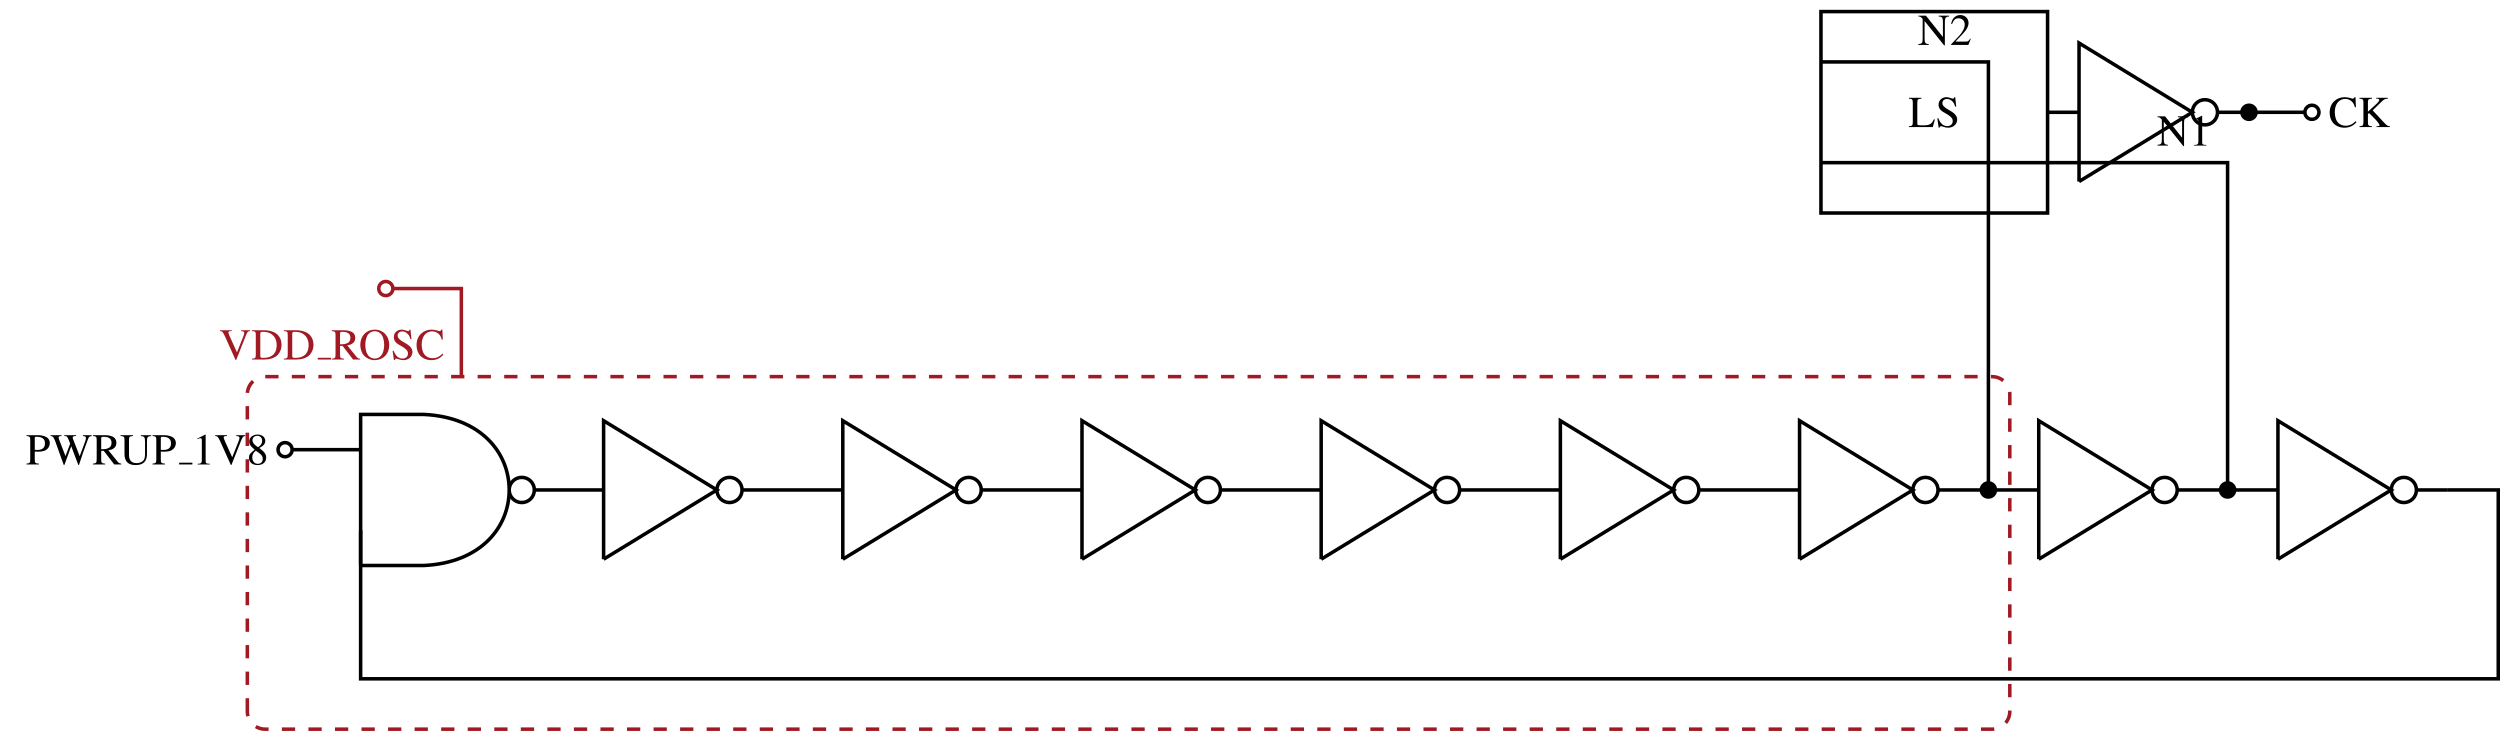
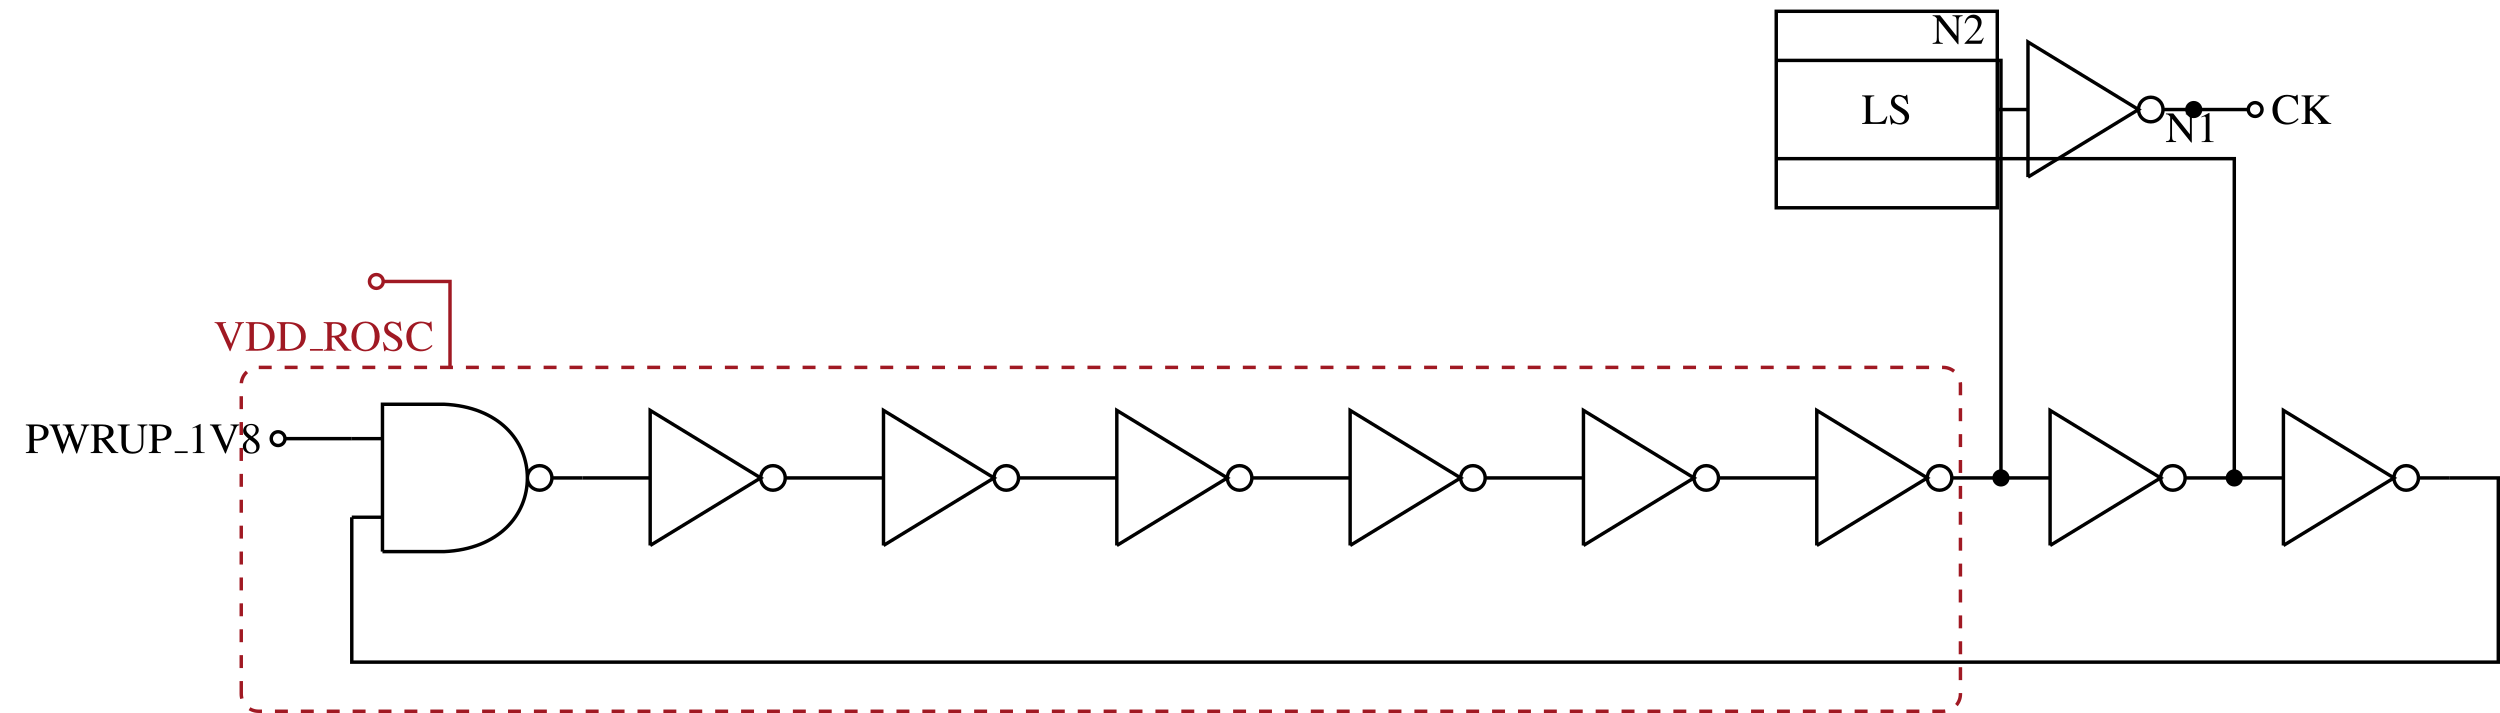
- <svg xmlns="http://www.w3.org/2000/svg" xmlns:xlink="http://www.w3.org/1999/xlink" width="562.926pt" height="164.583pt" viewBox="0 0 562.926 164.583">
+ <svg xmlns="http://www.w3.org/2000/svg" xmlns:xlink="http://www.w3.org/1999/xlink" width="577.099pt" height="164.583pt" viewBox="0 0 577.099 164.583">
  <defs>
    <g>
      <g id="glyph-0-0">
        <path d="M 2.016 -2.906 C 2.266 -2.875 2.438 -2.875 2.703 -2.875 C 3.484 -2.875 4.016 -2.969 4.453 -3.203 C 5.047 -3.531 5.406 -4.141 5.406 -4.797 C 5.406 -5.219 5.266 -5.594 5 -5.875 C 4.594 -6.312 3.734 -6.594 2.797 -6.594 L 0.156 -6.594 L 0.156 -6.406 C 0.891 -6.328 1 -6.234 1 -5.516 L 1 -1.203 C 1 -0.359 0.922 -0.266 0.156 -0.188 L 0.156 0 L 2.953 0 L 2.953 -0.188 C 2.156 -0.219 2.016 -0.359 2.016 -1.094 Z M 2.016 -5.891 C 2.016 -6.156 2.078 -6.234 2.359 -6.234 C 3.703 -6.234 4.312 -5.766 4.312 -4.734 C 4.312 -3.766 3.734 -3.266 2.578 -3.266 C 2.375 -3.266 2.25 -3.281 2.016 -3.297 Z M 2.016 -5.891 " />
      </g>
      <g id="glyph-0-1">
        <path d="M 9.297 -6.594 L 7.312 -6.594 L 7.312 -6.406 C 7.828 -6.359 8 -6.25 8 -5.984 C 8 -5.766 7.938 -5.516 7.844 -5.234 L 6.594 -1.859 L 5.281 -5.25 C 5.266 -5.297 5.172 -5.516 5.156 -5.547 C 5.078 -5.766 5.016 -5.953 5.016 -6.062 C 5.016 -6.297 5.25 -6.406 5.781 -6.406 L 5.781 -6.594 L 3.125 -6.594 L 3.125 -6.406 C 3.688 -6.406 3.781 -6.312 4.125 -5.516 L 4.453 -4.688 L 3.391 -1.891 L 1.953 -5.625 C 1.891 -5.812 1.844 -5.984 1.844 -6.094 C 1.844 -6.312 1.984 -6.375 2.5 -6.406 L 2.5 -6.594 L 0.047 -6.594 L 0.047 -6.406 C 0.562 -6.359 0.703 -6.188 1.078 -5.25 L 3 0.109 L 3.156 0.109 L 4.688 -4.109 L 6.281 0.109 L 6.438 0.109 C 7.281 -2.5 7.375 -2.766 8.469 -5.703 C 8.656 -6.219 8.766 -6.312 9.297 -6.406 Z M 9.297 -6.594 " />
      </g>
      <g id="glyph-0-2">
        <path d="M 6.562 -0.188 C 6.188 -0.219 5.984 -0.312 5.703 -0.656 L 3.656 -3.188 C 4.312 -3.312 4.609 -3.422 4.938 -3.703 C 5.266 -3.953 5.453 -4.375 5.453 -4.844 C 5.453 -5.281 5.328 -5.641 5.062 -5.938 C 4.688 -6.344 3.859 -6.594 2.922 -6.594 L 0.172 -6.594 L 0.172 -6.406 C 0.922 -6.328 1.016 -6.219 1.016 -5.516 L 1.016 -1.203 C 1.016 -0.375 0.922 -0.25 0.172 -0.188 L 0.172 0 L 2.938 0 L 2.938 -0.188 C 2.156 -0.234 2.031 -0.375 2.031 -1.094 L 2.031 -3.047 L 2.594 -3.078 L 4.969 0 L 6.562 0 Z M 2.031 -5.875 C 2.031 -6.156 2.141 -6.234 2.547 -6.234 C 3.781 -6.234 4.359 -5.797 4.359 -4.859 C 4.359 -4.359 4.156 -3.953 3.797 -3.766 C 3.344 -3.5 2.984 -3.438 2.031 -3.422 Z M 2.031 -5.875 " />
      </g>
      <g id="glyph-0-3">
        <path d="M 6.094 -5.141 C 6.094 -6.156 6.203 -6.312 7.031 -6.406 L 7.031 -6.594 L 4.719 -6.594 L 4.719 -6.406 C 5.5 -6.344 5.656 -6.125 5.656 -5.141 L 5.656 -2.438 C 5.656 -1.766 5.578 -1.391 5.422 -1.094 C 5.156 -0.609 4.516 -0.297 3.766 -0.297 C 3.062 -0.297 2.578 -0.531 2.297 -1 C 2.125 -1.328 2.047 -1.688 2.047 -2.328 L 2.047 -5.516 C 2.047 -6.234 2.156 -6.344 2.953 -6.406 L 2.953 -6.594 L 0.141 -6.594 L 0.141 -6.406 C 0.922 -6.344 1.031 -6.234 1.031 -5.516 L 1.031 -2.406 C 1.031 -0.672 1.844 0.141 3.531 0.141 C 4.625 0.141 5.375 -0.203 5.766 -0.891 C 6 -1.312 6.094 -1.766 6.094 -2.531 Z M 6.094 -5.141 " />
      </g>
      <g id="glyph-0-4">
        <path d="M 2.906 -6.734 L 1.109 -5.828 L 1.109 -5.688 C 1.219 -5.734 1.328 -5.781 1.375 -5.797 C 1.562 -5.875 1.719 -5.906 1.828 -5.906 C 2.031 -5.906 2.125 -5.766 2.125 -5.438 L 2.125 -0.922 C 2.125 -0.594 2.047 -0.375 1.891 -0.281 C 1.734 -0.188 1.594 -0.156 1.172 -0.156 L 1.172 0 L 3.922 0 L 3.922 -0.156 C 3.141 -0.156 2.984 -0.266 2.984 -0.734 L 2.984 -6.719 Z M 2.906 -6.734 " />
      </g>
      <g id="glyph-0-5">
        <path d="M 6.953 -6.594 L 4.906 -6.594 L 4.906 -6.406 C 5.453 -6.375 5.625 -6.266 5.625 -5.984 C 5.625 -5.828 5.562 -5.562 5.438 -5.266 L 3.984 -1.609 L 2.469 -4.969 C 2.141 -5.703 2.062 -5.938 2.062 -6.078 C 2.062 -6.266 2.203 -6.375 2.516 -6.391 C 2.562 -6.391 2.672 -6.406 2.812 -6.406 L 2.812 -6.594 L 0.156 -6.594 L 0.156 -6.406 C 0.641 -6.391 0.781 -6.25 1.219 -5.359 L 3.672 0.109 L 3.812 0.109 L 6.031 -5.484 C 6.359 -6.266 6.469 -6.375 6.953 -6.406 Z M 6.953 -6.594 " />
      </g>
      <g id="glyph-0-6">
        <path d="M 2.891 -3.703 C 3.875 -4.234 4.234 -4.641 4.234 -5.328 C 4.234 -6.141 3.516 -6.734 2.516 -6.734 C 1.422 -6.734 0.625 -6.078 0.625 -5.156 C 0.625 -4.516 0.812 -4.234 1.859 -3.312 C 0.781 -2.5 0.562 -2.188 0.562 -1.5 C 0.562 -0.531 1.344 0.141 2.469 0.141 C 3.672 0.141 4.438 -0.516 4.438 -1.547 C 4.438 -2.312 4.094 -2.797 2.891 -3.703 Z M 2.719 -2.672 C 3.438 -2.156 3.672 -1.797 3.672 -1.234 C 3.672 -0.594 3.234 -0.141 2.578 -0.141 C 1.828 -0.141 1.312 -0.719 1.312 -1.578 C 1.312 -2.219 1.531 -2.641 2.109 -3.109 Z M 2.609 -3.875 C 1.719 -4.453 1.359 -4.922 1.359 -5.469 C 1.359 -6.047 1.797 -6.453 2.438 -6.453 C 3.109 -6.453 3.531 -6.016 3.531 -5.328 C 3.531 -4.766 3.266 -4.312 2.688 -3.938 C 2.641 -3.906 2.641 -3.906 2.609 -3.875 Z M 2.609 -3.875 " />
      </g>
      <g id="glyph-0-7">
        <path d="M 1.031 -1.094 C 1.031 -0.375 0.922 -0.234 0.156 -0.188 L 0.156 0 L 2.984 0 C 4.141 0 5.188 -0.328 5.812 -0.891 C 6.453 -1.469 6.828 -2.359 6.828 -3.328 C 6.828 -4.234 6.531 -5 5.984 -5.547 C 5.297 -6.234 4.219 -6.594 2.844 -6.594 L 0.156 -6.594 L 0.156 -6.406 C 0.953 -6.344 1.031 -6.25 1.031 -5.516 Z M 2.047 -5.844 C 2.047 -6.156 2.156 -6.234 2.578 -6.234 C 3.422 -6.234 4.078 -6.078 4.562 -5.734 C 5.328 -5.188 5.734 -4.344 5.734 -3.266 C 5.734 -2.078 5.328 -1.25 4.531 -0.781 C 4.016 -0.484 3.438 -0.375 2.578 -0.375 C 2.172 -0.375 2.047 -0.453 2.047 -0.781 Z M 2.047 -5.844 " />
      </g>
      <g id="glyph-0-8">
        <path d="M 3.594 -6.734 C 1.688 -6.734 0.344 -5.297 0.344 -3.297 C 0.344 -2.359 0.656 -1.453 1.203 -0.875 C 1.781 -0.25 2.656 0.141 3.531 0.141 C 5.5 0.141 6.859 -1.25 6.859 -3.266 C 6.859 -4.25 6.562 -5.094 6.016 -5.688 C 5.391 -6.375 4.562 -6.734 3.594 -6.734 Z M 3.594 -6.375 C 4.062 -6.375 4.516 -6.203 4.875 -5.875 C 5.406 -5.391 5.719 -4.453 5.719 -3.266 C 5.719 -2.688 5.594 -2 5.391 -1.469 C 5.297 -1.219 5.141 -0.984 4.906 -0.75 C 4.562 -0.406 4.109 -0.219 3.578 -0.219 C 3.125 -0.219 2.672 -0.406 2.328 -0.703 C 1.797 -1.172 1.469 -2.172 1.469 -3.281 C 1.469 -4.297 1.75 -5.266 2.172 -5.734 C 2.562 -6.156 3.047 -6.375 3.594 -6.375 Z M 3.594 -6.375 " />
      </g>
      <g id="glyph-0-9">
        <path d="M 4.453 -6.734 L 4.25 -6.734 C 4.203 -6.516 4.094 -6.406 3.922 -6.406 C 3.828 -6.406 3.656 -6.438 3.484 -6.516 C 3.125 -6.656 2.75 -6.734 2.438 -6.734 C 2 -6.734 1.562 -6.562 1.234 -6.281 C 0.891 -5.969 0.703 -5.547 0.703 -5.031 C 0.703 -4.234 1.141 -3.672 2.266 -3.094 C 2.984 -2.719 3.5 -2.297 3.75 -1.922 C 3.844 -1.797 3.891 -1.578 3.891 -1.344 C 3.891 -0.672 3.391 -0.219 2.656 -0.219 C 1.781 -0.219 1.141 -0.766 0.641 -1.984 L 0.422 -1.984 L 0.719 0.125 L 0.938 0.125 C 0.953 -0.062 1.062 -0.203 1.219 -0.203 C 1.328 -0.203 1.5 -0.156 1.688 -0.094 C 2.062 0.062 2.469 0.141 2.859 0.141 C 4 0.141 4.891 -0.641 4.891 -1.672 C 4.891 -2.5 4.344 -3.141 3.031 -3.844 C 1.984 -4.422 1.562 -4.859 1.562 -5.406 C 1.562 -5.953 1.984 -6.328 2.609 -6.328 C 3.047 -6.328 3.469 -6.141 3.812 -5.781 C 4.125 -5.469 4.266 -5.203 4.422 -4.609 L 4.672 -4.609 Z M 4.453 -6.734 " />
      </g>
      <g id="glyph-0-10">
        <path d="M 6.188 -4.484 L 6.094 -6.734 L 5.875 -6.734 C 5.828 -6.531 5.656 -6.406 5.469 -6.406 C 5.375 -6.406 5.219 -6.438 5.078 -6.5 C 4.578 -6.656 4.094 -6.734 3.625 -6.734 C 2.797 -6.734 1.969 -6.438 1.359 -5.875 C 0.656 -5.266 0.281 -4.344 0.281 -3.234 C 0.281 -2.312 0.578 -1.453 1.094 -0.891 C 1.688 -0.234 2.609 0.141 3.594 0.141 C 4.719 0.141 5.703 -0.312 6.312 -1.125 L 6.125 -1.312 C 5.391 -0.594 4.734 -0.297 3.906 -0.297 C 3.281 -0.297 2.719 -0.5 2.297 -0.875 C 1.75 -1.359 1.438 -2.266 1.438 -3.375 C 1.438 -5.172 2.359 -6.344 3.812 -6.344 C 4.375 -6.344 4.891 -6.125 5.297 -5.734 C 5.609 -5.406 5.766 -5.141 5.953 -4.484 Z M 6.188 -4.484 " />
      </g>
      <g id="glyph-0-11">
        <path d="M 5.719 -1.734 C 5.547 -1.359 5.406 -1.125 5.25 -0.953 C 4.906 -0.562 4.359 -0.391 3.531 -0.391 L 2.859 -0.391 C 2.141 -0.391 2 -0.453 2 -0.797 L 2 -5.516 C 2 -6.219 2.141 -6.359 2.938 -6.406 L 2.938 -6.594 L 0.125 -6.594 L 0.125 -6.406 C 0.859 -6.344 0.984 -6.203 0.984 -5.516 L 0.984 -1.094 C 0.984 -0.391 0.844 -0.234 0.125 -0.188 L 0.125 0 L 5.484 0 L 5.969 -1.734 Z M 5.719 -1.734 " />
      </g>
      <g id="glyph-0-12">
        <path d="M 6.094 0.109 L 6.094 -5.141 C 6.094 -5.734 6.203 -6.094 6.391 -6.234 C 6.531 -6.328 6.672 -6.375 7.047 -6.406 L 7.047 -6.594 L 4.703 -6.594 L 4.703 -6.406 C 5.078 -6.375 5.219 -6.344 5.375 -6.25 C 5.578 -6.109 5.656 -5.75 5.656 -5.141 L 5.656 -1.781 L 1.828 -6.594 L 0.125 -6.594 L 0.125 -6.406 C 0.547 -6.406 0.688 -6.328 1.094 -5.859 L 1.094 -1.469 C 1.094 -0.438 0.953 -0.25 0.125 -0.188 L 0.125 0 L 2.469 0 L 2.469 -0.188 C 1.688 -0.234 1.531 -0.453 1.531 -1.469 L 1.531 -5.375 L 5.938 0.109 Z M 6.094 0.109 " />
      </g>
      <g id="glyph-0-13">
        <path d="M 4.734 -1.359 L 4.609 -1.422 C 4.234 -0.844 4.109 -0.75 3.656 -0.75 L 1.281 -0.75 L 2.953 -2.516 C 3.844 -3.438 4.234 -4.203 4.234 -4.969 C 4.234 -5.969 3.422 -6.734 2.375 -6.734 C 1.828 -6.734 1.312 -6.516 0.953 -6.125 C 0.625 -5.781 0.484 -5.469 0.312 -4.75 L 0.516 -4.703 C 0.922 -5.688 1.281 -6 1.969 -6 C 2.797 -6 3.375 -5.438 3.375 -4.594 C 3.375 -3.812 2.906 -2.891 2.078 -2 L 0.297 -0.125 L 0.297 0 L 4.188 0 Z M 4.734 -1.359 " />
      </g>
      <g id="glyph-0-14">
        <path d="M 4.109 -6.406 C 4.234 -6.406 4.344 -6.406 4.375 -6.406 C 4.672 -6.375 4.797 -6.297 4.797 -6.094 C 4.797 -5.875 4.562 -5.578 4.016 -5.078 L 2.25 -3.469 L 2.25 -5.516 C 2.25 -6.234 2.359 -6.344 3.172 -6.406 L 3.172 -6.594 L 0.344 -6.594 L 0.344 -6.406 C 1.109 -6.344 1.234 -6.219 1.234 -5.516 L 1.234 -1.203 C 1.234 -0.375 1.125 -0.234 0.344 -0.188 L 0.344 0 L 3.156 0 L 3.156 -0.188 C 2.375 -0.234 2.25 -0.359 2.25 -1.094 L 2.25 -2.953 L 2.516 -3.156 L 3.562 -2.109 C 4.328 -1.359 4.859 -0.656 4.859 -0.422 C 4.859 -0.281 4.719 -0.203 4.453 -0.203 C 4.391 -0.203 4.281 -0.203 4.172 -0.188 L 4.172 0 L 7.203 0 L 7.203 -0.188 C 6.688 -0.203 6.547 -0.297 5.641 -1.266 L 3.312 -3.766 L 5.219 -5.625 C 5.891 -6.281 6.047 -6.359 6.734 -6.406 L 6.734 -6.594 L 4.109 -6.594 Z M 4.109 -6.406 " />
      </g>
    </g>
    <clipPath id="clip-0">
-       <path clip-rule="nonzero" d="M 109 83 L 562.926 83 L 562.926 138 L 109 138 Z M 109 83 " />
+       <path clip-rule="nonzero" d="M 80 109 L 577.098 109 L 577.098 154 L 80 154 Z M 80 109 " />
    </clipPath>
    <clipPath id="clip-1">
-       <path clip-rule="nonzero" d="M 80 109 L 562.926 109 L 562.926 154 L 80 154 Z M 80 109 " />
-     </clipPath>
-     <clipPath id="clip-2">
      <path clip-rule="nonzero" d="M 44 73 L 464 73 L 464 164.582 L 44 164.582 Z M 44 73 " />
    </clipPath>
  </defs>
-   <path fill="none" stroke-width="0.797" stroke-linecap="butt" stroke-linejoin="miter" stroke="rgb(0%, 0%, 0%)" stroke-opacity="1" stroke-miterlimit="10" d="M 0 -17.006 L 0 17.01 L 14.172 17.01 C 26.93 16.439 33.449 8.506 33.449 0.002 C 33.449 -8.506 26.93 -16.44 14.172 -17.01 L 0 -17.01 M 39.117 0.002 C 39.117 1.564 37.848 2.834 36.285 2.834 C 34.719 2.834 33.449 1.564 33.449 0.002 C 33.449 -1.565 34.719 -2.834 36.285 -2.834 C 37.848 -2.834 39.117 -1.565 39.117 0.002 Z M 39.117 0.002 " transform="matrix(1, 0, 0, -1, 81.203, 110.326)" />
+   <path fill="none" stroke-width="0.797" stroke-linecap="butt" stroke-linejoin="miter" stroke="rgb(0%, 0%, 0%)" stroke-opacity="1" stroke-miterlimit="10" d="M 0 9.072 L 7.086 9.072 M 0 -9.072 L 7.086 -9.072 M 7.086 -17.006 L 7.086 17.01 L 21.262 17.01 C 34.016 16.439 40.535 8.506 40.535 0.002 C 40.535 -8.506 34.016 -16.44 21.262 -17.01 L 7.086 -17.01 M 46.207 0.002 C 46.207 1.564 44.938 2.834 43.371 2.834 C 41.805 2.834 40.535 1.564 40.535 0.002 C 40.535 -1.565 41.805 -2.834 43.371 -2.834 C 44.938 -2.834 46.207 -1.565 46.207 0.002 Z M 46.207 0.002 L 53.293 0.002 " transform="matrix(1, 0, 0, -1, 81.203, 110.326)" />
+   <path fill="none" stroke-width="0.797" stroke-linecap="butt" stroke-linejoin="miter" stroke="rgb(0%, 0%, 0%)" stroke-opacity="1" stroke-miterlimit="10" d="M 53.293 0.002 L 61.797 0.002 M 61.797 0.002 L 68.883 0.002 M 68.883 -15.592 L 68.883 15.592 L 94.395 0.002 L 68.883 -15.592 M 100.067 0.002 C 100.067 1.564 98.797 2.834 97.231 2.834 C 95.664 2.834 94.395 1.564 94.395 0.002 C 94.395 -1.565 95.664 -2.834 97.231 -2.834 C 98.797 -2.834 100.067 -1.565 100.067 0.002 Z M 100.067 0.002 L 115.656 0.002 M 115.656 0.002 L 122.742 0.002 M 122.742 -15.592 L 122.742 15.592 L 148.254 0.002 L 122.742 -15.592 M 153.922 0.002 C 153.922 1.564 152.656 2.834 151.09 2.834 C 149.524 2.834 148.254 1.564 148.254 0.002 C 148.254 -1.565 149.524 -2.834 151.09 -2.834 C 152.656 -2.834 153.922 -1.565 153.922 0.002 Z M 153.922 0.002 L 169.516 0.002 M 169.516 0.002 L 176.602 0.002 M 176.602 -15.592 L 176.602 15.592 L 202.113 0.002 L 176.602 -15.592 M 207.781 0.002 C 207.781 1.564 206.512 2.834 204.949 2.834 C 203.383 2.834 202.113 1.564 202.113 0.002 C 202.113 -1.565 203.383 -2.834 204.949 -2.834 C 206.512 -2.834 207.781 -1.565 207.781 0.002 Z M 207.781 0.002 L 223.375 0.002 M 223.375 0.002 L 230.461 0.002 M 230.461 -15.592 L 230.461 15.592 L 255.973 0.002 L 230.461 -15.592 M 261.641 0.002 C 261.641 1.564 260.371 2.834 258.809 2.834 C 257.242 2.834 255.973 1.564 255.973 0.002 C 255.973 -1.565 257.242 -2.834 258.809 -2.834 C 260.371 -2.834 261.641 -1.565 261.641 0.002 Z M 261.641 0.002 L 277.235 0.002 M 277.235 0.002 L 284.32 0.002 M 284.32 -15.592 L 284.32 15.592 L 309.832 0.002 L 284.32 -15.592 M 315.5 0.002 C 315.5 1.564 314.231 2.834 312.668 2.834 C 311.102 2.834 309.832 1.564 309.832 0.002 C 309.832 -1.565 311.102 -2.834 312.668 -2.834 C 314.231 -2.834 315.5 -1.565 315.5 0.002 Z M 315.5 0.002 L 331.094 0.002 M 331.094 0.002 L 338.18 0.002 M 338.18 -15.592 L 338.18 15.592 L 363.692 0.002 L 338.18 -15.592 M 369.36 0.002 C 369.36 1.564 368.09 2.834 366.527 2.834 C 364.961 2.834 363.692 1.564 363.692 0.002 C 363.692 -1.565 364.961 -2.834 366.527 -2.834 C 368.09 -2.834 369.36 -1.565 369.36 0.002 Z M 369.36 0.002 L 384.949 0.002 M 384.949 0.002 L 392.039 0.002 M 392.039 -15.592 L 392.039 15.592 L 417.551 0.002 L 392.039 -15.592 M 423.219 0.002 C 423.219 1.564 421.949 2.834 420.383 2.834 C 418.82 2.834 417.551 1.564 417.551 0.002 C 417.551 -1.565 418.82 -2.834 420.383 -2.834 C 421.949 -2.834 423.219 -1.565 423.219 0.002 Z M 423.219 0.002 L 438.809 0.002 M 438.809 0.002 L 445.899 0.002 M 445.899 -15.592 L 445.899 15.592 L 471.41 0.002 L 445.899 -15.592 M 477.078 0.002 C 477.078 1.564 475.809 2.834 474.242 2.834 C 472.68 2.834 471.41 1.564 471.41 0.002 C 471.41 -1.565 472.68 -2.834 474.242 -2.834 C 475.809 -2.834 477.078 -1.565 477.078 0.002 Z M 477.078 0.002 L 484.164 0.002 " transform="matrix(1, 0, 0, -1, 81.203, 110.326)" />
  <g clip-path="url(#clip-0)">
-     <path fill="none" stroke-width="0.797" stroke-linecap="butt" stroke-linejoin="miter" stroke="rgb(0%, 0%, 0%)" stroke-opacity="1" stroke-miterlimit="10" d="M 39.117 0.002 L 47.621 0.002 M 47.621 0.002 L 54.711 0.002 M 54.711 -15.592 L 54.711 15.592 L 80.223 0.002 L 54.711 -15.592 M 85.891 0.002 C 85.891 1.564 84.621 2.834 83.055 2.834 C 81.492 2.834 80.223 1.564 80.223 0.002 C 80.223 -1.565 81.492 -2.834 83.055 -2.834 C 84.621 -2.834 85.891 -1.565 85.891 0.002 Z M 85.891 0.002 L 101.481 0.002 M 101.481 0.002 L 108.57 0.002 M 108.57 -15.592 L 108.57 15.592 L 134.082 0.002 L 108.57 -15.592 M 139.75 0.002 C 139.75 1.564 138.481 2.834 136.914 2.834 C 135.352 2.834 134.082 1.564 134.082 0.002 C 134.082 -1.565 135.352 -2.834 136.914 -2.834 C 138.481 -2.834 139.75 -1.565 139.75 0.002 Z M 139.75 0.002 L 155.34 0.002 M 155.34 0.002 L 162.43 0.002 M 162.43 -15.592 L 162.43 15.592 L 187.942 0.002 L 162.43 -15.592 M 193.609 0.002 C 193.609 1.564 192.34 2.834 190.774 2.834 C 189.207 2.834 187.942 1.564 187.942 0.002 C 187.942 -1.565 189.207 -2.834 190.774 -2.834 C 192.34 -2.834 193.609 -1.565 193.609 0.002 Z M 193.609 0.002 L 209.199 0.002 M 209.199 0.002 L 216.285 0.002 M 216.285 -15.592 L 216.285 15.592 L 241.801 0.002 L 216.285 -15.592 M 247.469 0.002 C 247.469 1.564 246.199 2.834 244.633 2.834 C 243.067 2.834 241.801 1.564 241.801 0.002 C 241.801 -1.565 243.067 -2.834 244.633 -2.834 C 246.199 -2.834 247.469 -1.565 247.469 0.002 Z M 247.469 0.002 L 263.059 0.002 M 263.059 0.002 L 270.145 0.002 M 270.145 -15.592 L 270.145 15.592 L 295.656 0.002 L 270.145 -15.592 M 301.328 0.002 C 301.328 1.564 300.059 2.834 298.492 2.834 C 296.926 2.834 295.656 1.564 295.656 0.002 C 295.656 -1.565 296.926 -2.834 298.492 -2.834 C 300.059 -2.834 301.328 -1.565 301.328 0.002 Z M 301.328 0.002 L 316.918 0.002 M 316.918 0.002 L 324.004 0.002 M 324.004 -15.592 L 324.004 15.592 L 349.516 0.002 L 324.004 -15.592 M 355.188 0.002 C 355.188 1.564 353.918 2.834 352.352 2.834 C 350.785 2.834 349.516 1.564 349.516 0.002 C 349.516 -1.565 350.785 -2.834 352.352 -2.834 C 353.918 -2.834 355.188 -1.565 355.188 0.002 Z M 355.188 0.002 L 370.777 0.002 M 370.777 0.002 L 377.863 0.002 M 377.863 -15.592 L 377.863 15.592 L 403.375 0.002 L 377.863 -15.592 M 409.047 0.002 C 409.047 1.564 407.777 2.834 406.211 2.834 C 404.645 2.834 403.375 1.564 403.375 0.002 C 403.375 -1.565 404.645 -2.834 406.211 -2.834 C 407.777 -2.834 409.047 -1.565 409.047 0.002 Z M 409.047 0.002 L 424.637 0.002 M 424.637 0.002 L 431.723 0.002 M 431.723 -15.592 L 431.723 15.592 L 457.235 0.002 L 431.723 -15.592 M 462.906 0.002 C 462.906 1.564 461.637 2.834 460.07 2.834 C 458.504 2.834 457.235 1.564 457.235 0.002 C 457.235 -1.565 458.504 -2.834 460.07 -2.834 C 461.637 -2.834 462.906 -1.565 462.906 0.002 Z M 462.906 0.002 L 469.992 0.002 " transform="matrix(1, 0, 0, -1, 81.203, 110.326)" />
-   </g>
-   <g clip-path="url(#clip-1)">
-     <path fill="none" stroke-width="0.797" stroke-linecap="butt" stroke-linejoin="miter" stroke="rgb(0%, 0%, 0%)" stroke-opacity="1" stroke-miterlimit="10" d="M 469.992 0.002 L 481.332 0.002 L 481.332 -42.522 L 0 -42.522 L 0 -9.072 " transform="matrix(1, 0, 0, -1, 81.203, 110.326)" />
+     <path fill="none" stroke-width="0.797" stroke-linecap="butt" stroke-linejoin="miter" stroke="rgb(0%, 0%, 0%)" stroke-opacity="1" stroke-miterlimit="10" d="M 484.164 0.002 L 495.504 0.002 L 495.504 -42.522 L 0 -42.522 L 0 -9.072 " transform="matrix(1, 0, 0, -1, 81.203, 110.326)" />
  </g>
  <path fill="none" stroke-width="0.797" stroke-linecap="butt" stroke-linejoin="miter" stroke="rgb(0%, 0%, 0%)" stroke-opacity="1" stroke-miterlimit="10" d="M 0 9.072 L -17.008 9.072 M -17.008 9.072 L -17.008 9.072 M -17.008 9.072 L -17.008 9.072 " transform="matrix(1, 0, 0, -1, 81.203, 110.326)" />
  <g fill="rgb(0%, 0%, 0%)" fill-opacity="1">
    <use xlink:href="#glyph-0-0" x="5.811" y="104.583" />
    <use xlink:href="#glyph-0-1" x="11.35" y="104.583" />
    <use xlink:href="#glyph-0-2" x="20.755" y="104.583" />
  </g>
  <g fill="rgb(0%, 0%, 0%)" fill-opacity="1">
    <use xlink:href="#glyph-0-3" x="27.001" y="104.583" />
    <use xlink:href="#glyph-0-0" x="34.194" y="104.583" />
  </g>
  <path fill="none" stroke-width="0.398" stroke-linecap="butt" stroke-linejoin="miter" stroke="rgb(0%, 0%, 0%)" stroke-opacity="1" stroke-miterlimit="10" d="M 0.001 0.001 L 2.989 0.001 " transform="matrix(1, 0, 0, -1, 40.331, 104.384)" />
  <g fill="rgb(0%, 0%, 0%)" fill-opacity="1">
    <use xlink:href="#glyph-0-4" x="43.32" y="104.583" />
    <use xlink:href="#glyph-0-5" x="48.301" y="104.583" />
    <use xlink:href="#glyph-0-6" x="55.494" y="104.583" />
  </g>
  <path fill-rule="nonzero" fill="rgb(100%, 100%, 100%)" fill-opacity="1" stroke-width="0.797" stroke-linecap="butt" stroke-linejoin="miter" stroke="rgb(0%, 0%, 0%)" stroke-opacity="1" stroke-miterlimit="10" d="M -15.422 9.072 C -15.422 9.947 -16.133 10.658 -17.008 10.658 C -17.887 10.658 -18.594 9.947 -18.594 9.072 C -18.594 8.193 -17.887 7.482 -17.008 7.482 C -16.133 7.482 -15.422 8.193 -15.422 9.072 Z M -15.422 9.072 " transform="matrix(1, 0, 0, -1, 81.203, 110.326)" />
-   <g clip-path="url(#clip-2)">
+   <g clip-path="url(#clip-1)">
    <path fill="none" stroke-width="0.797" stroke-linecap="butt" stroke-linejoin="miter" stroke="rgb(62.746%, 9.804%, 13.724%)" stroke-opacity="1" stroke-dasharray="2.989 2.989" stroke-miterlimit="10" d="M -25.512 -49.873 L -25.512 21.525 C -25.512 23.728 -23.726 25.514 -21.527 25.514 L 367.36 25.514 C 369.559 25.514 371.344 23.728 371.344 21.525 L 371.344 -49.873 C 371.344 -52.076 369.559 -53.858 367.36 -53.858 L -21.527 -53.858 C -23.726 -53.858 -25.512 -52.076 -25.512 -49.873 Z M -25.512 -49.873 " transform="matrix(1, 0, 0, -1, 81.203, 110.326)" />
  </g>
  <path fill="none" stroke-width="0.797" stroke-linecap="butt" stroke-linejoin="miter" stroke="rgb(62.746%, 9.804%, 13.724%)" stroke-opacity="1" stroke-miterlimit="10" d="M 5.668 45.353 L 14.172 45.353 M 14.172 45.353 L 22.676 45.353 L 22.676 25.514 " transform="matrix(1, 0, 0, -1, 81.203, 110.326)" />
  <path fill-rule="nonzero" fill="rgb(100%, 100%, 100%)" fill-opacity="1" stroke-width="0.797" stroke-linecap="butt" stroke-linejoin="miter" stroke="rgb(62.746%, 9.804%, 13.724%)" stroke-opacity="1" stroke-miterlimit="10" d="M 7.258 45.353 C 7.258 46.232 6.547 46.943 5.668 46.943 C 4.793 46.943 4.082 46.232 4.082 45.353 C 4.082 44.478 4.793 43.767 5.668 43.767 C 6.547 43.767 7.258 44.478 7.258 45.353 Z M 7.258 45.353 " transform="matrix(1, 0, 0, -1, 81.203, 110.326)" />
  <g fill="rgb(62.746%, 9.804%, 13.724%)" fill-opacity="1">
    <use xlink:href="#glyph-0-5" x="49.372" y="80.956" />
    <use xlink:href="#glyph-0-7" x="56.565" y="80.956" />
    <use xlink:href="#glyph-0-7" x="63.758" y="80.956" />
  </g>
  <path fill="none" stroke-width="0.398" stroke-linecap="butt" stroke-linejoin="miter" stroke="rgb(62.746%, 9.804%, 13.724%)" stroke-opacity="1" stroke-miterlimit="10" d="M 0.002 -0.001 L 2.99 -0.001 " transform="matrix(1, 0, 0, -1, 71.549, 80.757)" />
  <g fill="rgb(62.746%, 9.804%, 13.724%)" fill-opacity="1">
    <use xlink:href="#glyph-0-2" x="74.537" y="80.956" />
  </g>
  <g fill="rgb(62.746%, 9.804%, 13.724%)" fill-opacity="1">
    <use xlink:href="#glyph-0-8" x="80.784" y="80.956" />
    <use xlink:href="#glyph-0-9" x="87.977" y="80.956" />
    <use xlink:href="#glyph-0-10" x="93.516" y="80.956" />
  </g>
  <path fill="none" stroke-width="0.797" stroke-linecap="butt" stroke-linejoin="miter" stroke="rgb(0%, 0%, 0%)" stroke-opacity="1" stroke-miterlimit="10" d="M 328.824 62.361 L 328.824 107.717 L 379.848 107.717 L 379.848 62.361 Z M 328.824 62.361 " transform="matrix(1, 0, 0, -1, 81.203, 110.326)" />
  <g fill="rgb(0%, 0%, 0%)" fill-opacity="1">
    <use xlink:href="#glyph-0-11" x="429.72" y="28.615" />
    <use xlink:href="#glyph-0-9" x="435.807" y="28.615" />
  </g>
-   <path fill="none" stroke-width="0.797" stroke-linecap="butt" stroke-linejoin="miter" stroke="rgb(0%, 0%, 0%)" stroke-opacity="1" stroke-miterlimit="10" d="M 366.527 0.002 L 366.527 48.189 M 366.527 48.189 L 366.527 96.381 L 328.824 96.381 " transform="matrix(1, 0, 0, -1, 81.203, 110.326)" />
-   <path fill-rule="nonzero" fill="rgb(0%, 0%, 0%)" fill-opacity="1" stroke-width="0.797" stroke-linecap="butt" stroke-linejoin="miter" stroke="rgb(0%, 0%, 0%)" stroke-opacity="1" stroke-miterlimit="10" d="M 368.113 0.002 C 368.113 0.877 367.402 1.588 366.527 1.588 C 365.649 1.588 364.938 0.877 364.938 0.002 C 364.938 -0.877 365.649 -1.588 366.527 -1.588 C 367.402 -1.588 368.113 -0.877 368.113 0.002 Z M 368.113 0.002 " transform="matrix(1, 0, 0, -1, 81.203, 110.326)" />
+   <path fill="none" stroke-width="0.797" stroke-linecap="butt" stroke-linejoin="miter" stroke="rgb(0%, 0%, 0%)" stroke-opacity="1" stroke-miterlimit="10" d="M 380.699 0.002 L 380.699 48.189 M 380.699 48.189 L 380.699 96.381 L 328.824 96.381 " transform="matrix(1, 0, 0, -1, 81.203, 110.326)" />
+   <path fill-rule="nonzero" fill="rgb(0%, 0%, 0%)" fill-opacity="1" stroke-width="0.797" stroke-linecap="butt" stroke-linejoin="miter" stroke="rgb(0%, 0%, 0%)" stroke-opacity="1" stroke-miterlimit="10" d="M 382.285 0.002 C 382.285 0.877 381.574 1.588 380.699 1.588 C 379.82 1.588 379.113 0.877 379.113 0.002 C 379.113 -0.877 379.82 -1.588 380.699 -1.588 C 381.574 -1.588 382.285 -0.877 382.285 0.002 Z M 382.285 0.002 " transform="matrix(1, 0, 0, -1, 81.203, 110.326)" />
  <g fill="rgb(0%, 0%, 0%)" fill-opacity="1">
-     <use xlink:href="#glyph-0-12" x="431.83" y="10.115" />
-     <use xlink:href="#glyph-0-13" x="439.023" y="10.115" />
+     <use xlink:href="#glyph-0-12" x="446.004" y="10.115" />
+     <use xlink:href="#glyph-0-13" x="453.197" y="10.115" />
  </g>
-   <path fill="none" stroke-width="0.797" stroke-linecap="butt" stroke-linejoin="miter" stroke="rgb(0%, 0%, 0%)" stroke-opacity="1" stroke-miterlimit="10" d="M 420.383 0.002 L 420.383 36.849 M 420.383 36.849 L 420.383 73.701 L 328.824 73.701 " transform="matrix(1, 0, 0, -1, 81.203, 110.326)" />
-   <path fill-rule="nonzero" fill="rgb(0%, 0%, 0%)" fill-opacity="1" stroke-width="0.797" stroke-linecap="butt" stroke-linejoin="miter" stroke="rgb(0%, 0%, 0%)" stroke-opacity="1" stroke-miterlimit="10" d="M 421.973 0.002 C 421.973 0.877 421.262 1.588 420.383 1.588 C 419.508 1.588 418.797 0.877 418.797 0.002 C 418.797 -0.877 419.508 -1.588 420.383 -1.588 C 421.262 -1.588 421.973 -0.877 421.973 0.002 Z M 421.973 0.002 " transform="matrix(1, 0, 0, -1, 81.203, 110.326)" />
+   <path fill="none" stroke-width="0.797" stroke-linecap="butt" stroke-linejoin="miter" stroke="rgb(0%, 0%, 0%)" stroke-opacity="1" stroke-miterlimit="10" d="M 434.559 0.002 L 434.559 36.849 M 434.559 36.849 L 434.559 73.701 L 328.824 73.701 " transform="matrix(1, 0, 0, -1, 81.203, 110.326)" />
+   <path fill-rule="nonzero" fill="rgb(0%, 0%, 0%)" fill-opacity="1" stroke-width="0.797" stroke-linecap="butt" stroke-linejoin="miter" stroke="rgb(0%, 0%, 0%)" stroke-opacity="1" stroke-miterlimit="10" d="M 436.145 0.002 C 436.145 0.877 435.434 1.588 434.559 1.588 C 433.68 1.588 432.973 0.877 432.973 0.002 C 432.973 -0.877 433.68 -1.588 434.559 -1.588 C 435.434 -1.588 436.145 -0.877 436.145 0.002 Z M 436.145 0.002 " transform="matrix(1, 0, 0, -1, 81.203, 110.326)" />
  <g fill="rgb(0%, 0%, 0%)" fill-opacity="1">
-     <use xlink:href="#glyph-0-12" x="485.689" y="32.792" />
-     <use xlink:href="#glyph-0-4" x="492.882" y="32.792" />
+     <use xlink:href="#glyph-0-12" x="499.862" y="32.792" />
+     <use xlink:href="#glyph-0-4" x="507.055" y="32.792" />
  </g>
  <path fill="none" stroke-width="0.797" stroke-linecap="butt" stroke-linejoin="miter" stroke="rgb(0%, 0%, 0%)" stroke-opacity="1" stroke-miterlimit="10" d="M 379.848 85.041 L 386.934 85.041 M 386.934 69.451 L 386.934 100.631 L 412.445 85.041 L 386.934 69.451 M 418.117 85.041 C 418.117 86.607 416.848 87.877 415.281 87.877 C 413.715 87.877 412.445 86.607 412.445 85.041 C 412.445 83.474 413.715 82.205 415.281 82.205 C 416.848 82.205 418.117 83.474 418.117 85.041 Z M 418.117 85.041 L 425.203 85.041 " transform="matrix(1, 0, 0, -1, 81.203, 110.326)" />
  <path fill="none" stroke-width="0.797" stroke-linecap="butt" stroke-linejoin="miter" stroke="rgb(0%, 0%, 0%)" stroke-opacity="1" stroke-miterlimit="10" d="M 425.203 85.041 L 432.289 85.041 M 432.289 85.041 L 439.375 85.041 " transform="matrix(1, 0, 0, -1, 81.203, 110.326)" />
  <path fill-rule="nonzero" fill="rgb(0%, 0%, 0%)" fill-opacity="1" stroke-width="0.797" stroke-linecap="butt" stroke-linejoin="miter" stroke="rgb(0%, 0%, 0%)" stroke-opacity="1" stroke-miterlimit="10" d="M 426.789 85.041 C 426.789 85.916 426.078 86.627 425.203 86.627 C 424.324 86.627 423.613 85.916 423.613 85.041 C 423.613 84.162 424.324 83.455 425.203 83.455 C 426.078 83.455 426.789 84.162 426.789 85.041 Z M 426.789 85.041 " transform="matrix(1, 0, 0, -1, 81.203, 110.326)" />
  <path fill-rule="nonzero" fill="rgb(100%, 100%, 100%)" fill-opacity="1" stroke-width="0.797" stroke-linecap="butt" stroke-linejoin="miter" stroke="rgb(0%, 0%, 0%)" stroke-opacity="1" stroke-miterlimit="10" d="M 440.961 85.041 C 440.961 85.916 440.254 86.627 439.375 86.627 C 438.5 86.627 437.789 85.916 437.789 85.041 C 437.789 84.162 438.5 83.455 439.375 83.455 C 440.254 83.455 440.961 84.162 440.961 85.041 Z M 440.961 85.041 " transform="matrix(1, 0, 0, -1, 81.203, 110.326)" />
  <g fill="rgb(0%, 0%, 0%)" fill-opacity="1">
    <use xlink:href="#glyph-0-10" x="524.292" y="28.615" />
    <use xlink:href="#glyph-0-14" x="530.937" y="28.615" />
  </g>
</svg>
